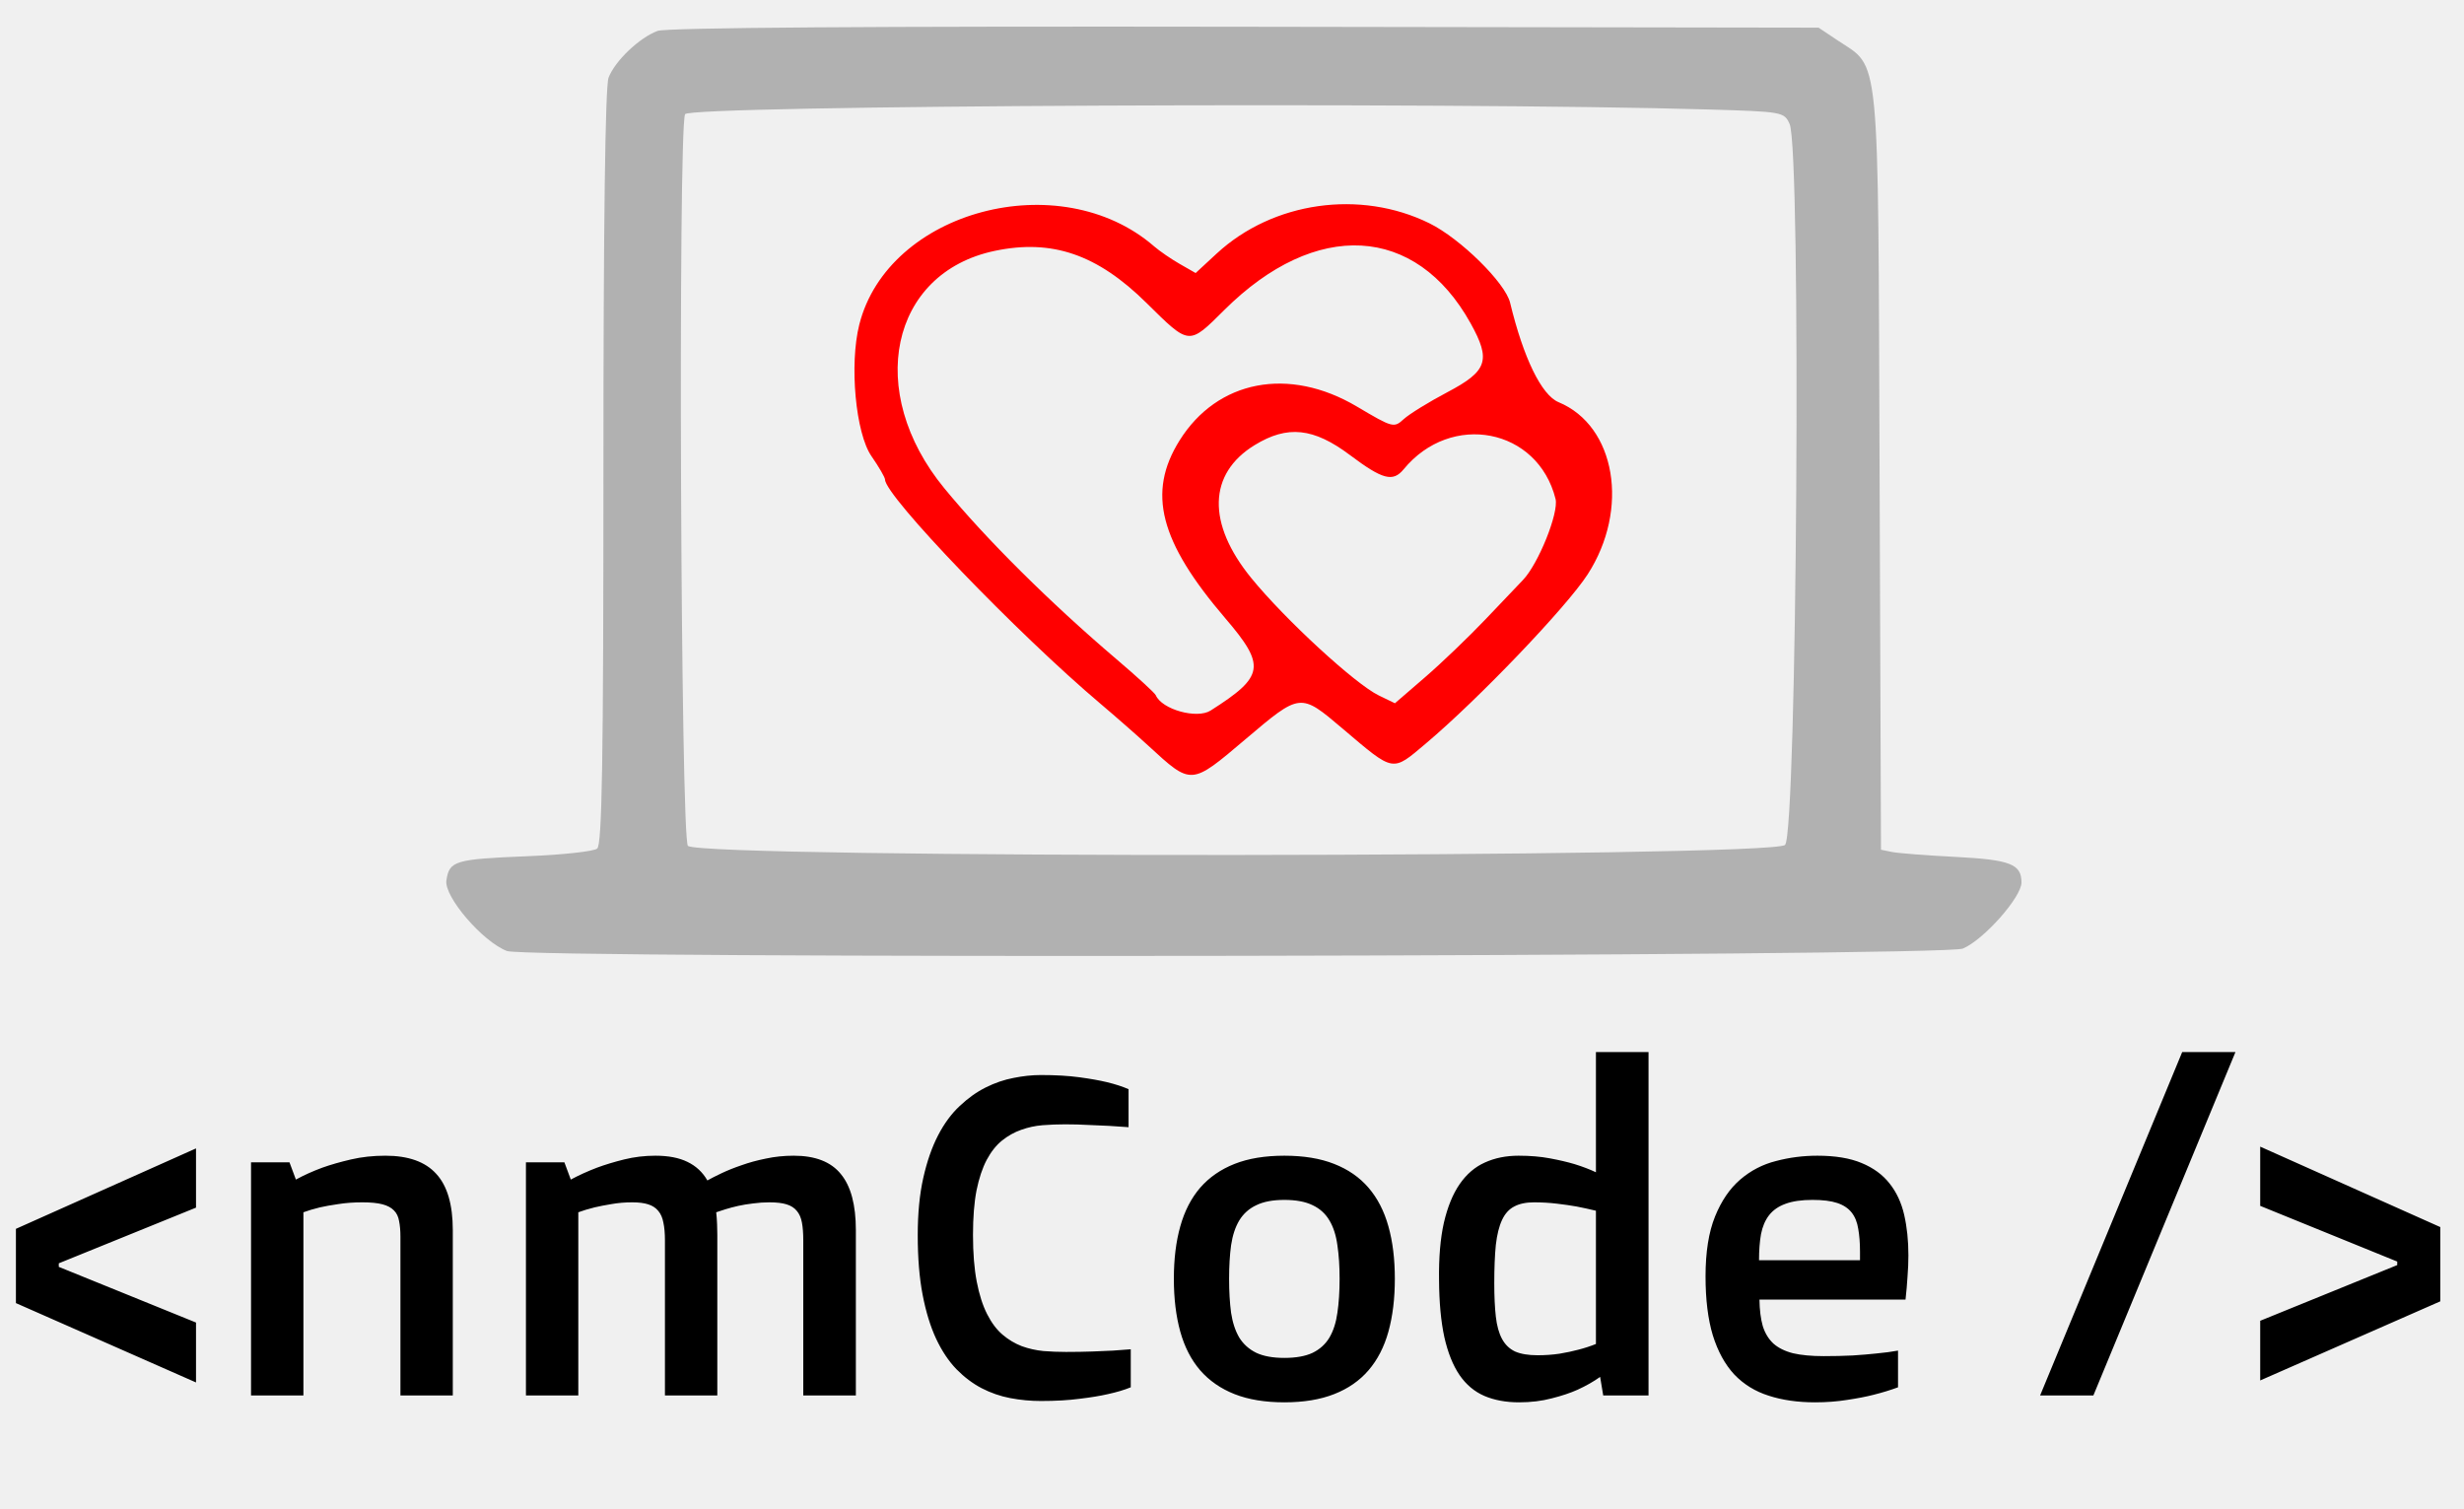
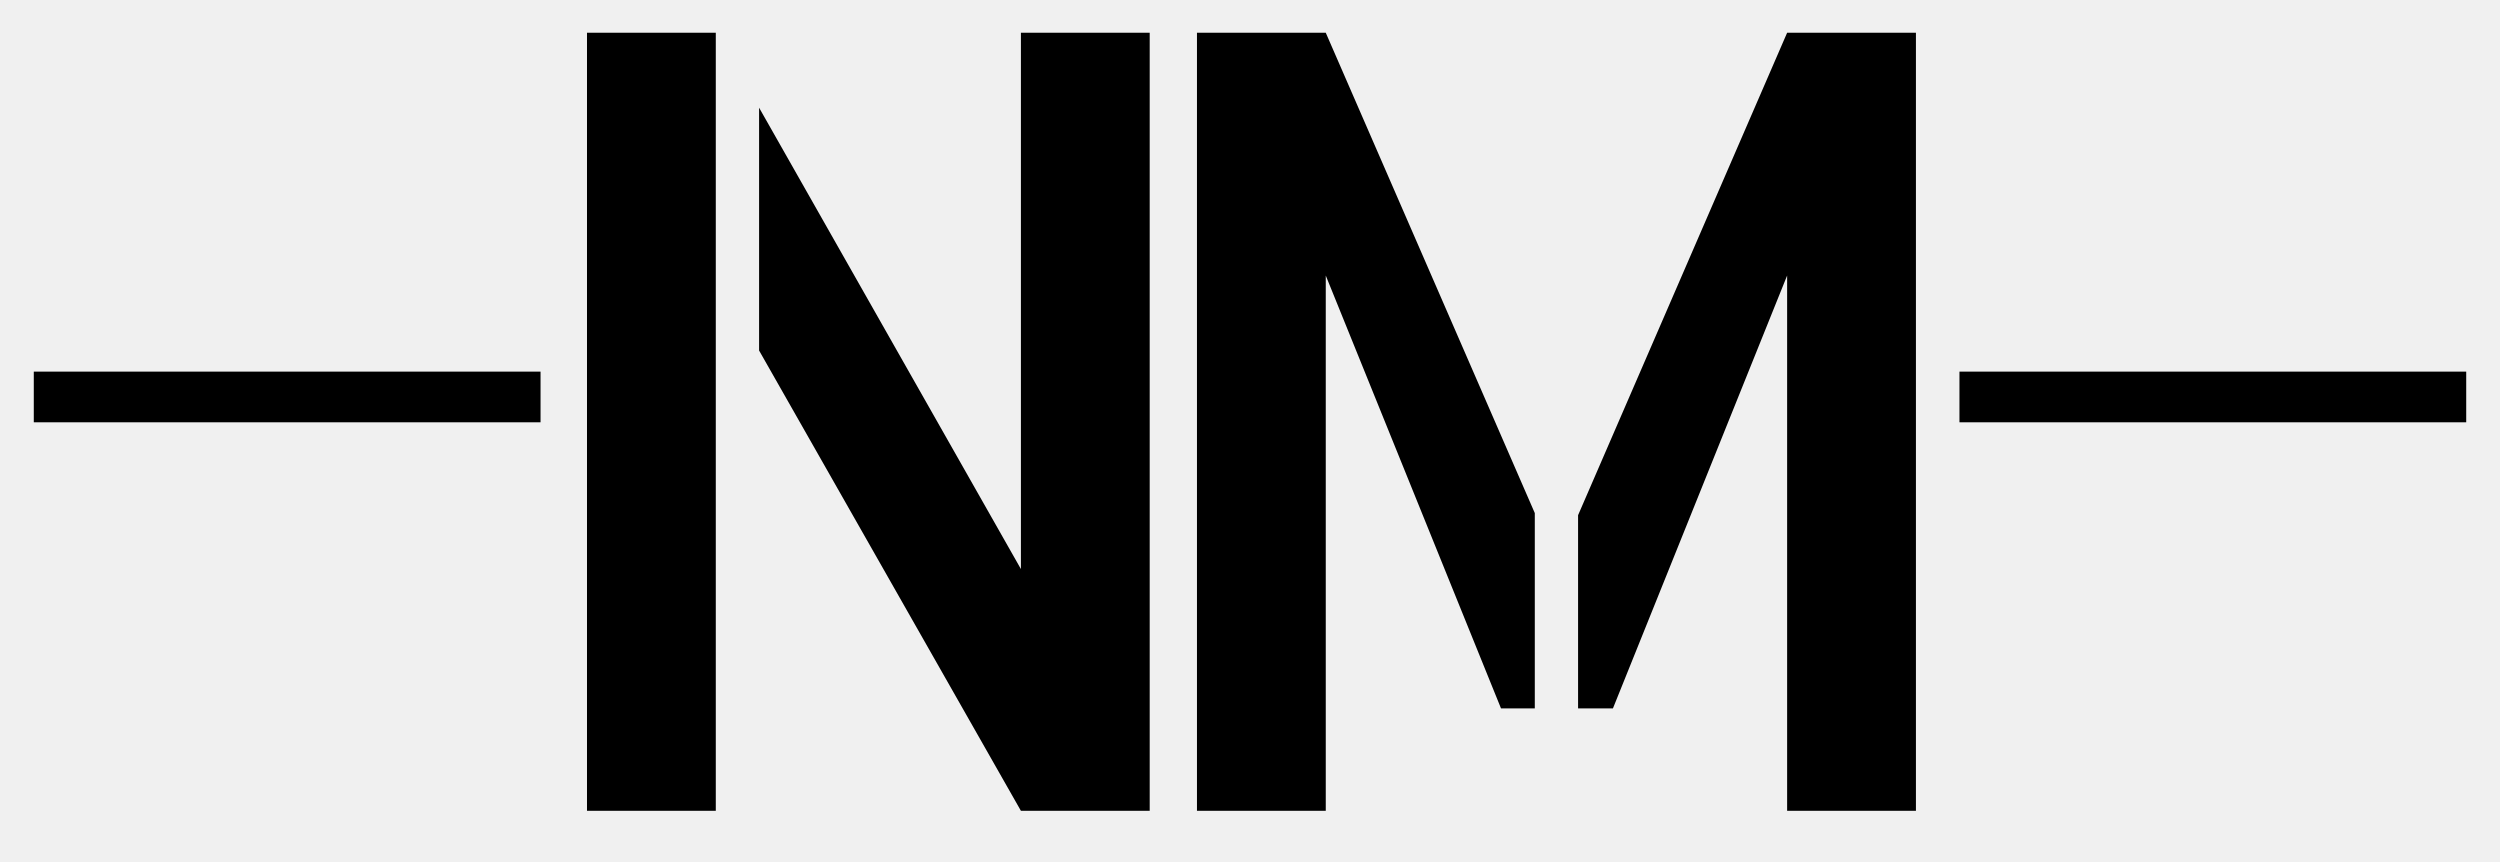
- <svg xmlns="http://www.w3.org/2000/svg" width="196" height="120" viewBox="0 0 196 120" fill="none">
-   <g clip-path="url(#clip0_2_10)">
-     <path fill-rule="evenodd" clip-rule="evenodd" d="M52.31 2.458C50.86 2.993 48.914 4.849 48.408 6.179C48.144 6.874 48 17.807 48 37.177C48 60.637 47.892 67.188 47.5 67.502C47.225 67.722 44.75 67.993 42 68.104C36.161 68.34 35.74 68.466 35.509 70.037C35.32 71.329 38.393 74.907 40.326 75.646C41.989 76.282 154.597 76.096 156.131 75.455C157.789 74.762 160.8 71.369 160.8 70.193C160.8 68.73 159.901 68.383 155.542 68.16C153.264 68.044 151 67.869 150.512 67.77L149.624 67.591L149.512 37.495C149.385 3.466 149.583 5.487 146.157 3.2L144.659 2.2L99.029 2.128C69.284 2.081 53.021 2.196 52.31 2.458ZM135.855 8.707C141.81 8.882 141.918 8.901 142.355 9.861C143.292 11.917 142.948 66.252 141.993 67.207C140.972 68.228 55.739 68.299 54.72 67.28C54.142 66.702 53.924 10.474 54.494 9.083C54.784 8.377 115.095 8.098 135.855 8.707ZM-127 -100H-107V-80H-127V-100ZM303 -100H323V-80H303V-100Z" fill="#B1B1B1" />
-     <path fill-rule="evenodd" clip-rule="evenodd" d="M113.705 17.762C116.164 18.975 119.738 22.493 120.121 24.076C121.185 28.481 122.622 31.429 123.978 31.991C128.525 33.874 129.643 40.494 126.291 45.687C124.617 48.281 117.6 55.616 113.431 59.131C110.706 61.428 110.941 61.469 106.8 57.958C103.42 55.092 103.453 55.089 99.063 58.808C94.714 62.493 94.796 62.488 91.347 59.319C90.438 58.483 88.735 56.99 87.563 56C80.899 50.371 70.4 39.448 70.4 38.145C70.4 37.979 69.915 37.143 69.322 36.287C68.06 34.466 67.554 28.996 68.353 25.82C70.641 16.736 84.313 13.104 91.8 19.591C92.24 19.973 93.164 20.607 93.854 21.001L95.107 21.718L96.777 20.173C101.246 16.038 108.201 15.048 113.705 17.762ZM75.116 38.839C68.8 31.16 70.804 21.709 79.12 19.956C83.677 18.995 87.285 20.232 91.2 24.099C94.644 27.499 94.54 27.49 97.395 24.652C104.658 17.432 112.622 17.866 116.983 25.721C118.614 28.659 118.325 29.514 115.135 31.195C113.669 31.968 112.107 32.931 111.664 33.335C110.878 34.054 110.794 34.031 107.93 32.335C102.524 29.134 96.838 30.223 93.828 35.037C91.237 39.18 92.236 43.066 97.459 49.17C100.714 52.974 100.584 53.795 96.301 56.518C95.209 57.213 92.42 56.434 91.937 55.3C91.862 55.123 90.45 53.829 88.8 52.425C83.542 47.949 78.454 42.898 75.116 38.839ZM99.529 45.974C95.994 41.636 96.095 37.677 99.8 35.406C102.412 33.804 104.486 34.022 107.392 36.204C109.981 38.148 110.802 38.365 111.651 37.332C115.437 32.722 122.33 34.065 123.736 39.685C124.011 40.781 122.369 44.861 121.14 46.139C120.843 46.447 119.51 47.847 118.177 49.25C116.844 50.652 114.675 52.732 113.357 53.87L110.96 55.94L109.673 55.316C107.792 54.405 102.214 49.268 99.529 45.974Z" fill="#FF0000" />
-     <path d="M1.266 97.746L15.592 91.348V96.059L4.676 100.488V100.77L15.592 105.199V109.963L1.266 103.652V97.746ZM19.969 92.455H23.027L23.537 93.826C24.182 93.475 24.885 93.158 25.646 92.877C26.303 92.643 27.059 92.426 27.914 92.227C28.77 92.027 29.684 91.928 30.656 91.928C32.484 91.928 33.832 92.408 34.699 93.369C35.578 94.318 36.018 95.812 36.018 97.852V111H31.852V98.361C31.852 97.881 31.816 97.471 31.746 97.131C31.688 96.779 31.553 96.498 31.342 96.287C31.131 96.064 30.826 95.9 30.428 95.795C30.029 95.689 29.496 95.637 28.828 95.637C28.125 95.637 27.486 95.684 26.912 95.777C26.338 95.859 25.846 95.947 25.436 96.041C24.955 96.158 24.521 96.287 24.135 96.428V111H19.969V92.455ZM41.836 92.455H44.895L45.404 93.826C46.06 93.475 46.758 93.158 47.496 92.877C48.129 92.643 48.844 92.426 49.641 92.227C50.449 92.027 51.281 91.928 52.137 91.928C53.168 91.928 54.018 92.092 54.685 92.42C55.365 92.748 55.893 93.24 56.268 93.897C56.56 93.732 56.941 93.539 57.41 93.316C57.879 93.094 58.406 92.883 58.992 92.684C59.578 92.473 60.223 92.297 60.926 92.156C61.629 92.004 62.367 91.928 63.141 91.928C64.852 91.928 66.1 92.414 66.885 93.387C67.682 94.348 68.08 95.836 68.08 97.852V111H63.897V98.66C63.897 98.098 63.861 97.629 63.791 97.254C63.721 96.867 63.586 96.557 63.387 96.322C63.188 96.076 62.912 95.9 62.56 95.795C62.221 95.689 61.77 95.637 61.207 95.637C60.762 95.637 60.328 95.666 59.906 95.725C59.496 95.772 59.103 95.836 58.728 95.918C58.365 96 58.031 96.088 57.727 96.182C57.434 96.275 57.182 96.357 56.971 96.428C57.006 96.732 57.029 97.055 57.041 97.394C57.053 97.734 57.059 98.01 57.059 98.221V111H52.893V98.66C52.893 98.098 52.852 97.629 52.77 97.254C52.699 96.867 52.565 96.557 52.365 96.322C52.166 96.076 51.897 95.9 51.557 95.795C51.228 95.689 50.807 95.637 50.291 95.637C49.705 95.637 49.154 95.684 48.639 95.777C48.135 95.859 47.684 95.947 47.285 96.041C46.816 96.158 46.389 96.287 46.002 96.428V111H41.836V92.455ZM82.793 111.439C81.984 111.439 81.176 111.363 80.367 111.211C79.57 111.059 78.809 110.795 78.082 110.42C77.367 110.045 76.699 109.541 76.078 108.908C75.457 108.264 74.918 107.455 74.461 106.482C74.004 105.498 73.647 104.332 73.389 102.984C73.131 101.637 73.002 100.061 73.002 98.256C73.002 96.522 73.148 95.004 73.441 93.703C73.734 92.391 74.127 91.26 74.619 90.311C75.111 89.361 75.686 88.582 76.342 87.973C76.998 87.352 77.689 86.859 78.416 86.496C79.143 86.133 79.881 85.881 80.631 85.74C81.381 85.588 82.102 85.512 82.793 85.512C83.965 85.512 84.984 85.57 85.852 85.688C86.719 85.805 87.445 85.934 88.031 86.074C88.711 86.238 89.291 86.426 89.772 86.637V89.66C89.291 89.625 88.775 89.59 88.225 89.555C87.756 89.531 87.217 89.508 86.607 89.484C86.01 89.449 85.383 89.432 84.727 89.432C84.129 89.432 83.531 89.455 82.934 89.502C82.348 89.549 81.779 89.672 81.228 89.871C80.689 90.059 80.186 90.34 79.717 90.715C79.248 91.09 78.838 91.606 78.486 92.262C78.147 92.906 77.877 93.715 77.678 94.688C77.49 95.66 77.397 96.838 77.397 98.221C77.397 99.674 77.496 100.916 77.695 101.947C77.894 102.979 78.17 103.84 78.522 104.531C78.873 105.223 79.283 105.768 79.752 106.166C80.221 106.564 80.731 106.869 81.281 107.08C81.832 107.279 82.406 107.408 83.004 107.467C83.602 107.514 84.199 107.537 84.797 107.537C85.57 107.537 86.273 107.525 86.906 107.502C87.539 107.479 88.078 107.455 88.523 107.432C89.051 107.396 89.525 107.361 89.947 107.326V110.35C89.432 110.561 88.822 110.742 88.119 110.895C87.51 111.035 86.76 111.158 85.869 111.264C84.99 111.381 83.965 111.439 82.793 111.439ZM93.375 101.719C93.375 100.148 93.545 98.76 93.885 97.553C94.225 96.334 94.752 95.309 95.467 94.477C96.193 93.644 97.107 93.012 98.209 92.578C99.311 92.144 100.629 91.928 102.164 91.928C103.699 91.928 105.018 92.144 106.119 92.578C107.232 93.012 108.146 93.644 108.861 94.477C109.576 95.309 110.104 96.334 110.443 97.553C110.783 98.76 110.953 100.148 110.953 101.719C110.953 103.289 110.783 104.689 110.443 105.92C110.104 107.139 109.576 108.164 108.861 108.996C108.146 109.828 107.232 110.461 106.119 110.895C105.018 111.328 103.699 111.545 102.164 111.545C100.629 111.545 99.311 111.328 98.209 110.895C97.107 110.461 96.193 109.828 95.467 108.996C94.752 108.164 94.225 107.139 93.885 105.92C93.545 104.689 93.375 103.289 93.375 101.719ZM102.164 108.012C103.09 108.012 103.84 107.877 104.414 107.607C104.988 107.326 105.434 106.922 105.75 106.395C106.066 105.855 106.277 105.199 106.383 104.426C106.5 103.641 106.559 102.738 106.559 101.719C106.559 100.711 106.5 99.82 106.383 99.047C106.277 98.262 106.066 97.606 105.75 97.078C105.434 96.539 104.988 96.135 104.414 95.865C103.84 95.584 103.09 95.443 102.164 95.443C101.25 95.443 100.506 95.584 99.932 95.865C99.357 96.135 98.906 96.539 98.578 97.078C98.262 97.606 98.045 98.262 97.928 99.047C97.822 99.82 97.769 100.711 97.769 101.719C97.769 102.738 97.822 103.641 97.928 104.426C98.045 105.199 98.262 105.855 98.578 106.395C98.906 106.922 99.357 107.326 99.932 107.607C100.506 107.877 101.25 108.012 102.164 108.012ZM120.832 111.545C119.789 111.545 118.869 111.375 118.072 111.035C117.287 110.695 116.631 110.145 116.104 109.383C115.576 108.609 115.172 107.602 114.891 106.359C114.621 105.117 114.48 103.6 114.469 101.807C114.445 100.025 114.574 98.508 114.855 97.254C115.148 96 115.564 94.981 116.104 94.195C116.654 93.398 117.322 92.824 118.107 92.473C118.904 92.109 119.801 91.928 120.797 91.928C121.711 91.928 122.543 91.998 123.293 92.139C124.043 92.279 124.693 92.432 125.244 92.596C125.889 92.795 126.457 93.012 126.949 93.246V83.684H131.133V111H127.529L127.283 109.523C126.756 109.898 126.158 110.238 125.49 110.543C124.916 110.801 124.23 111.029 123.434 111.229C122.648 111.439 121.781 111.545 120.832 111.545ZM122.309 107.801C122.918 107.801 123.498 107.76 124.049 107.678C124.611 107.584 125.109 107.479 125.543 107.361C126.047 107.232 126.516 107.08 126.949 106.904V96.305C126.469 96.188 125.959 96.076 125.42 95.971C124.963 95.889 124.436 95.812 123.838 95.742C123.252 95.672 122.648 95.637 122.027 95.637C121.383 95.637 120.855 95.748 120.445 95.971C120.035 96.182 119.713 96.539 119.479 97.043C119.244 97.547 119.08 98.209 118.986 99.029C118.904 99.85 118.863 100.863 118.863 102.07C118.863 103.113 118.904 103.998 118.986 104.725C119.068 105.451 119.232 106.043 119.479 106.5C119.725 106.957 120.07 107.291 120.516 107.502C120.973 107.701 121.57 107.801 122.309 107.801ZM135.668 101.525C135.668 99.592 135.92 98.004 136.424 96.762C136.928 95.519 137.596 94.541 138.428 93.826C139.26 93.111 140.209 92.619 141.275 92.35C142.342 92.068 143.438 91.928 144.562 91.928C145.98 91.928 147.152 92.121 148.078 92.508C149.016 92.894 149.76 93.439 150.311 94.143C150.861 94.834 151.248 95.666 151.471 96.639C151.693 97.611 151.805 98.684 151.805 99.856C151.805 100.406 151.781 100.975 151.734 101.561C151.699 102.146 151.646 102.75 151.576 103.371H139.957C139.969 104.203 140.057 104.906 140.221 105.48C140.396 106.043 140.678 106.506 141.064 106.869C141.463 107.221 141.984 107.479 142.629 107.643C143.285 107.795 144.1 107.871 145.072 107.871C145.893 107.871 146.66 107.854 147.375 107.818C148.09 107.771 148.717 107.719 149.256 107.66C149.889 107.602 150.463 107.525 150.979 107.432V110.35C150.381 110.572 149.73 110.771 149.027 110.947C148.43 111.1 147.732 111.234 146.936 111.352C146.139 111.48 145.289 111.545 144.387 111.545C143.004 111.545 141.773 111.369 140.695 111.018C139.617 110.678 138.703 110.115 137.953 109.33C137.215 108.533 136.646 107.496 136.248 106.219C135.861 104.941 135.668 103.377 135.668 101.525ZM147.955 100.242V99.574C147.955 98.871 147.908 98.262 147.814 97.746C147.732 97.219 147.557 96.785 147.287 96.445C147.018 96.106 146.637 95.853 146.145 95.689C145.652 95.525 144.996 95.443 144.176 95.443C143.297 95.443 142.576 95.549 142.014 95.76C141.463 95.959 141.029 96.264 140.713 96.674C140.408 97.072 140.197 97.57 140.08 98.168C139.975 98.766 139.922 99.457 139.922 100.242H147.955ZM173.584 83.684H177.82L166.518 111H162.281L173.584 83.684ZM179.789 109.805V105.059L190.688 100.629V100.348L179.789 95.918V91.207L194.115 97.606V103.512L179.789 109.805Z" fill="black" />
+ <svg xmlns="http://www.w3.org/2000/svg" width="148" height="51" viewBox="0 0 148 51" fill="none">
+   <g clip-path="url(#clip0_1_2)">
+     <path d="M60.438 1.938H68.062V48H60.438L44.938 20.75V6.375L60.438 33.688V1.938ZM34.75 48V1.938H42.375V48H34.75ZM70.86 1.938H78.485L90.86 30.375V41.938H88.86L78.485 16.312V48H70.86V1.938ZM105.798 1.938H113.423V48H105.798V16.312L95.485 41.938H93.422V30.5L105.798 1.938Z" fill="black" />
+     <rect x="2" y="22" width="30" height="3" fill="black" />
+     <rect x="116" y="22" width="30" height="3" fill="black" />
  </g>
  <defs>
-     <clipPath id="clip0_2_10">
-       <rect width="196" height="120" fill="white" />
+     <clipPath id="clip0_1_2">
+       <rect width="148" height="51" fill="white" />
    </clipPath>
  </defs>
</svg>
